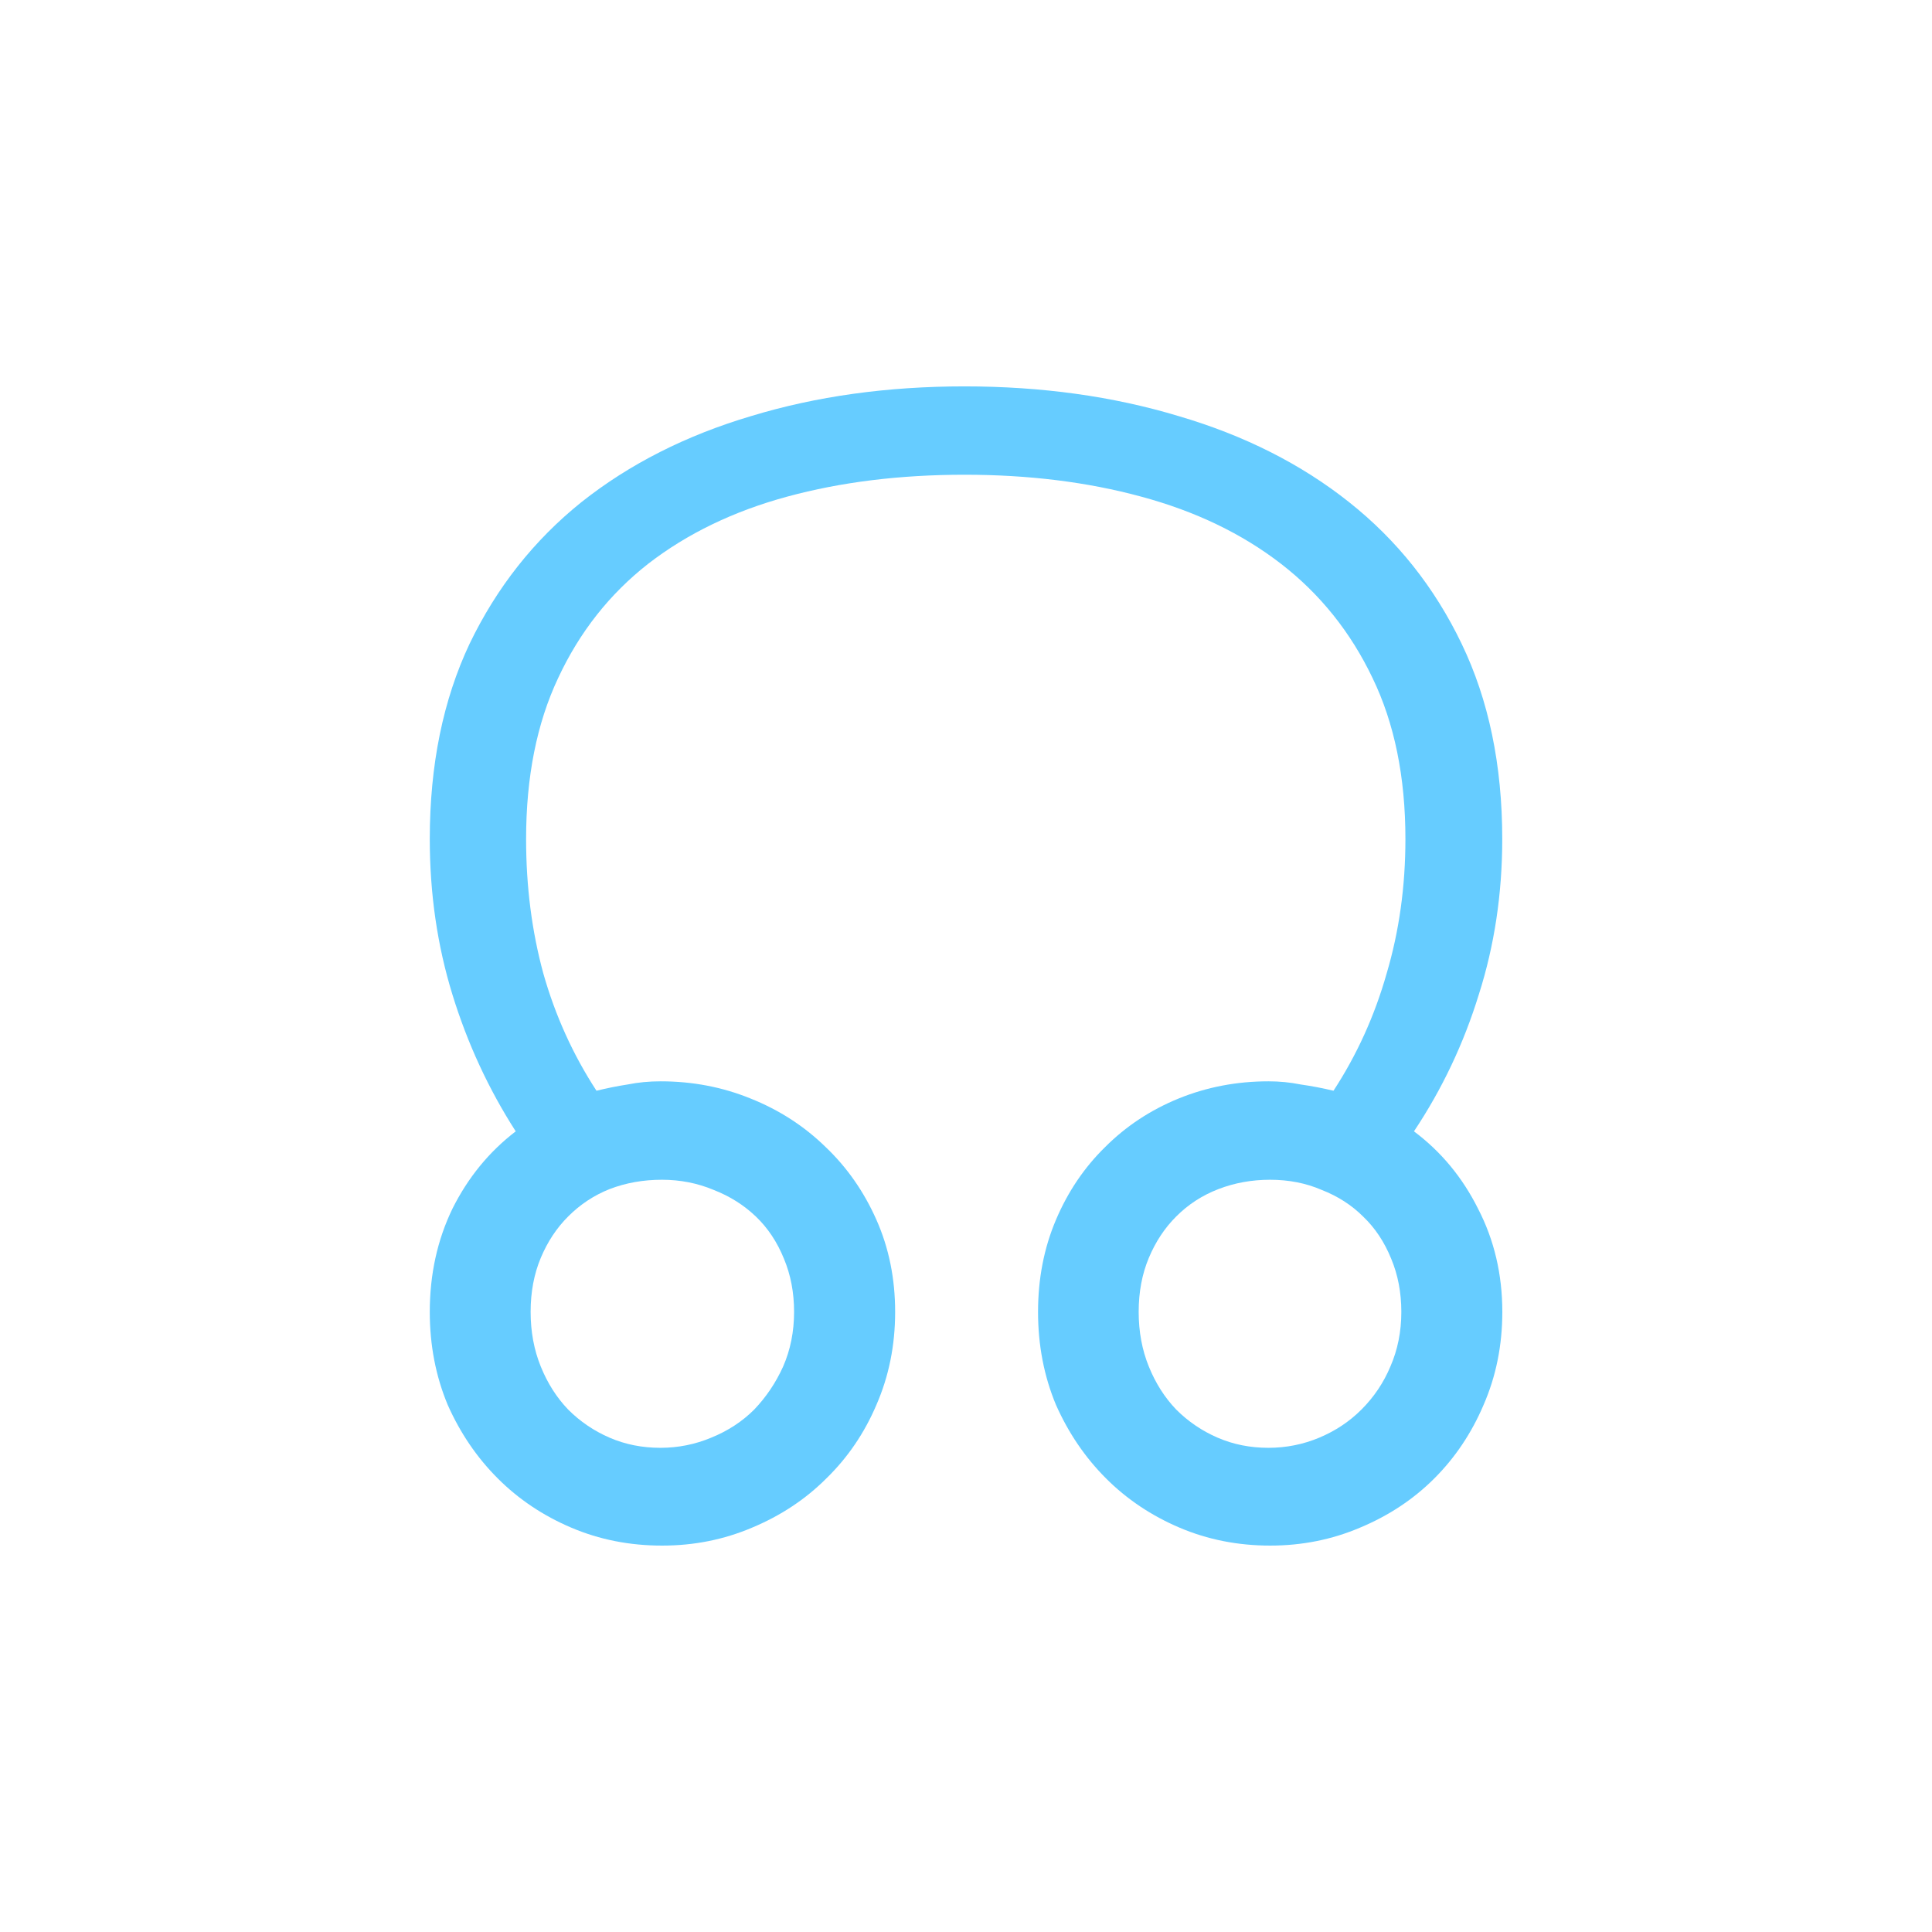
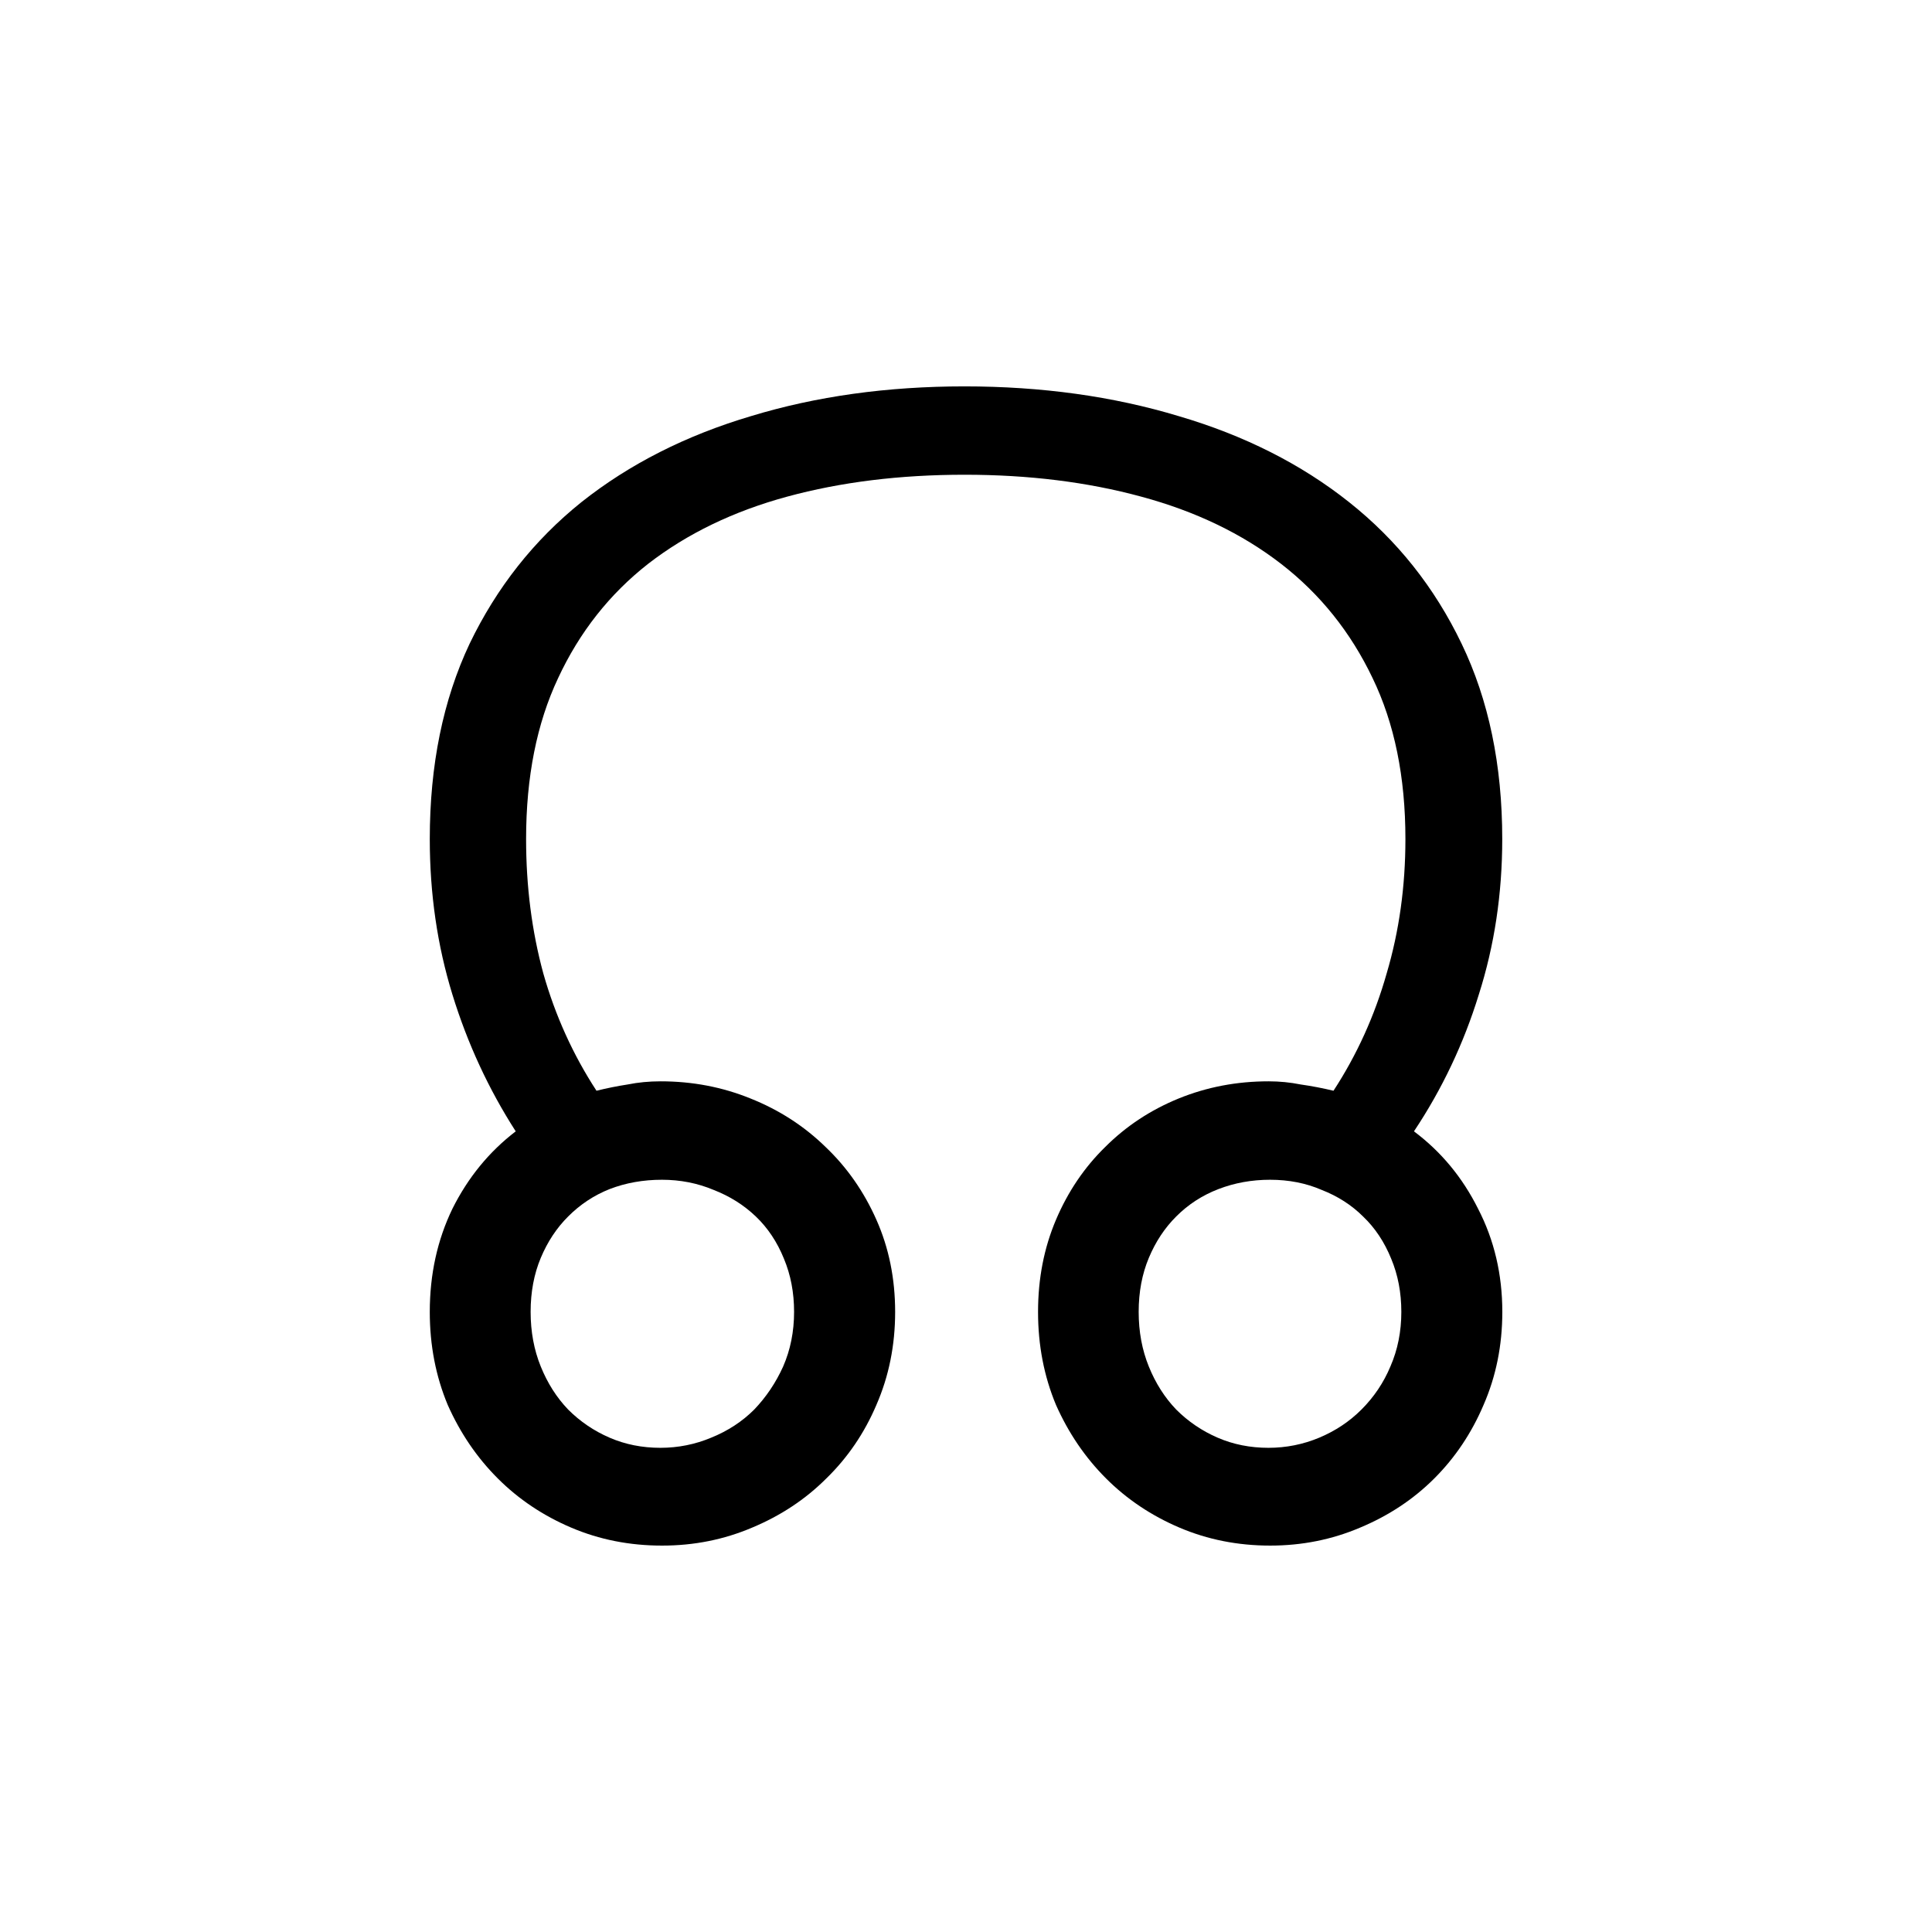
<svg xmlns="http://www.w3.org/2000/svg" width="22" height="22" viewBox="0 0 26.458 26.458" style="display:block">
  <g transform="translate(-26.45833,-132.2917)">
-     <path fill="#6cf" d="m 35.523,153.458 q -0.664,0 -1.242,-0.246 -0.578,-0.246 -1.006,-0.674 -0.428,-0.428 -0.685,-1.006 -0.246,-0.589 -0.246,-1.274 0,-0.771 0.31,-1.413 0.321,-0.642 0.867,-1.06 -0.557,-0.867 -0.867,-1.873 -0.31,-1.006 -0.31,-2.13 0,-1.52 0.546,-2.676 0.557,-1.156 1.531,-1.938 0.985,-0.781 2.323,-1.178 1.338,-0.407 2.922,-0.407 1.584,0 2.933,0.407 1.349,0.396 2.334,1.178 0.985,0.781 1.541,1.938 0.557,1.156 0.557,2.676 0,1.124 -0.321,2.13 -0.31,1.006 -0.888,1.873 0.557,0.417 0.878,1.06 0.332,0.642 0.332,1.413 0,0.685 -0.257,1.274 -0.246,0.578 -0.674,1.006 -0.428,0.428 -1.017,0.674 -0.578,0.246 -1.231,0.246 -0.664,0 -1.242,-0.246 -0.578,-0.246 -1.006,-0.674 -0.428,-0.428 -0.685,-1.006 -0.246,-0.589 -0.246,-1.274 0,-0.685 0.246,-1.263 0.246,-0.578 0.674,-0.996 0.428,-0.428 1.006,-0.664 0.578,-0.235 1.231,-0.235 0.225,0 0.439,0.043 0.225,0.032 0.45,0.086 0.482,-0.739 0.728,-1.606 0.257,-0.867 0.257,-1.841 0,-1.274 -0.45,-2.205 -0.45,-0.942 -1.252,-1.563 -0.803,-0.621 -1.916,-0.921 -1.103,-0.3 -2.419,-0.3 -1.327,0 -2.43,0.3 -1.103,0.3 -1.905,0.921 -0.792,0.621 -1.231,1.563 -0.439,0.931 -0.439,2.205 0,0.974 0.236,1.841 0.246,0.867 0.728,1.606 0.214,-0.053 0.428,-0.086 0.214,-0.043 0.45,-0.043 0.653,0 1.231,0.235 0.589,0.235 1.028,0.664 0.439,0.417 0.696,0.996 0.257,0.578 0.257,1.263 0,0.685 -0.257,1.274 -0.246,0.578 -0.685,1.006 -0.428,0.428 -1.017,0.674 -0.578,0.246 -1.231,0.246 z m 8.328,-5.01 q -0.375,0 -0.707,0.128 -0.332,0.128 -0.578,0.375 -0.236,0.235 -0.375,0.567 -0.139,0.332 -0.139,0.739 0,0.407 0.139,0.749 0.139,0.343 0.375,0.589 0.246,0.246 0.567,0.385 0.321,0.139 0.696,0.139 0.364,0 0.696,-0.139 0.332,-0.139 0.578,-0.385 0.257,-0.257 0.396,-0.589 0.15,-0.343 0.15,-0.749 0,-0.396 -0.139,-0.728 -0.139,-0.343 -0.385,-0.578 -0.236,-0.235 -0.567,-0.364 -0.321,-0.139 -0.707,-0.139 z m -8.328,0 q -0.385,0 -0.717,0.128 -0.321,0.128 -0.567,0.375 -0.236,0.235 -0.375,0.567 -0.139,0.332 -0.139,0.739 0,0.407 0.139,0.749 0.139,0.343 0.375,0.589 0.246,0.246 0.567,0.385 0.321,0.139 0.696,0.139 0.364,0 0.696,-0.139 0.343,-0.139 0.589,-0.385 0.246,-0.257 0.396,-0.589 0.15,-0.343 0.15,-0.749 0,-0.396 -0.139,-0.728 -0.139,-0.343 -0.385,-0.578 -0.246,-0.235 -0.578,-0.364 -0.332,-0.139 -0.707,-0.139 z" id="text19" style="font-size:21.923px;line-height:1.25;font-family:'Meiryo UI';-inkscape-font-specification:'Meiryo UI, Normal';stroke-width:0.228" aria-label="☊" />
+     <path fill="#000" d="m 35.523,153.458 q -0.664,0 -1.242,-0.246 -0.578,-0.246 -1.006,-0.674 -0.428,-0.428 -0.685,-1.006 -0.246,-0.589 -0.246,-1.274 0,-0.771 0.31,-1.413 0.321,-0.642 0.867,-1.06 -0.557,-0.867 -0.867,-1.873 -0.31,-1.006 -0.31,-2.13 0,-1.52 0.546,-2.676 0.557,-1.156 1.531,-1.938 0.985,-0.781 2.323,-1.178 1.338,-0.407 2.922,-0.407 1.584,0 2.933,0.407 1.349,0.396 2.334,1.178 0.985,0.781 1.541,1.938 0.557,1.156 0.557,2.676 0,1.124 -0.321,2.13 -0.31,1.006 -0.888,1.873 0.557,0.417 0.878,1.06 0.332,0.642 0.332,1.413 0,0.685 -0.257,1.274 -0.246,0.578 -0.674,1.006 -0.428,0.428 -1.017,0.674 -0.578,0.246 -1.231,0.246 -0.664,0 -1.242,-0.246 -0.578,-0.246 -1.006,-0.674 -0.428,-0.428 -0.685,-1.006 -0.246,-0.589 -0.246,-1.274 0,-0.685 0.246,-1.263 0.246,-0.578 0.674,-0.996 0.428,-0.428 1.006,-0.664 0.578,-0.235 1.231,-0.235 0.225,0 0.439,0.043 0.225,0.032 0.45,0.086 0.482,-0.739 0.728,-1.606 0.257,-0.867 0.257,-1.841 0,-1.274 -0.45,-2.205 -0.45,-0.942 -1.252,-1.563 -0.803,-0.621 -1.916,-0.921 -1.103,-0.3 -2.419,-0.3 -1.327,0 -2.43,0.3 -1.103,0.3 -1.905,0.921 -0.792,0.621 -1.231,1.563 -0.439,0.931 -0.439,2.205 0,0.974 0.236,1.841 0.246,0.867 0.728,1.606 0.214,-0.053 0.428,-0.086 0.214,-0.043 0.45,-0.043 0.653,0 1.231,0.235 0.589,0.235 1.028,0.664 0.439,0.417 0.696,0.996 0.257,0.578 0.257,1.263 0,0.685 -0.257,1.274 -0.246,0.578 -0.685,1.006 -0.428,0.428 -1.017,0.674 -0.578,0.246 -1.231,0.246 z m 8.328,-5.01 q -0.375,0 -0.707,0.128 -0.332,0.128 -0.578,0.375 -0.236,0.235 -0.375,0.567 -0.139,0.332 -0.139,0.739 0,0.407 0.139,0.749 0.139,0.343 0.375,0.589 0.246,0.246 0.567,0.385 0.321,0.139 0.696,0.139 0.364,0 0.696,-0.139 0.332,-0.139 0.578,-0.385 0.257,-0.257 0.396,-0.589 0.15,-0.343 0.15,-0.749 0,-0.396 -0.139,-0.728 -0.139,-0.343 -0.385,-0.578 -0.236,-0.235 -0.567,-0.364 -0.321,-0.139 -0.707,-0.139 z m -8.328,0 q -0.385,0 -0.717,0.128 -0.321,0.128 -0.567,0.375 -0.236,0.235 -0.375,0.567 -0.139,0.332 -0.139,0.739 0,0.407 0.139,0.749 0.139,0.343 0.375,0.589 0.246,0.246 0.567,0.385 0.321,0.139 0.696,0.139 0.364,0 0.696,-0.139 0.343,-0.139 0.589,-0.385 0.246,-0.257 0.396,-0.589 0.15,-0.343 0.15,-0.749 0,-0.396 -0.139,-0.728 -0.139,-0.343 -0.385,-0.578 -0.246,-0.235 -0.578,-0.364 -0.332,-0.139 -0.707,-0.139 z" id="text19" style="font-size:21.923px;line-height:1.25;font-family:'Meiryo UI';-inkscape-font-specification:'Meiryo UI, Normal';stroke-width:0.228" aria-label="☊" />
  </g>
</svg>
